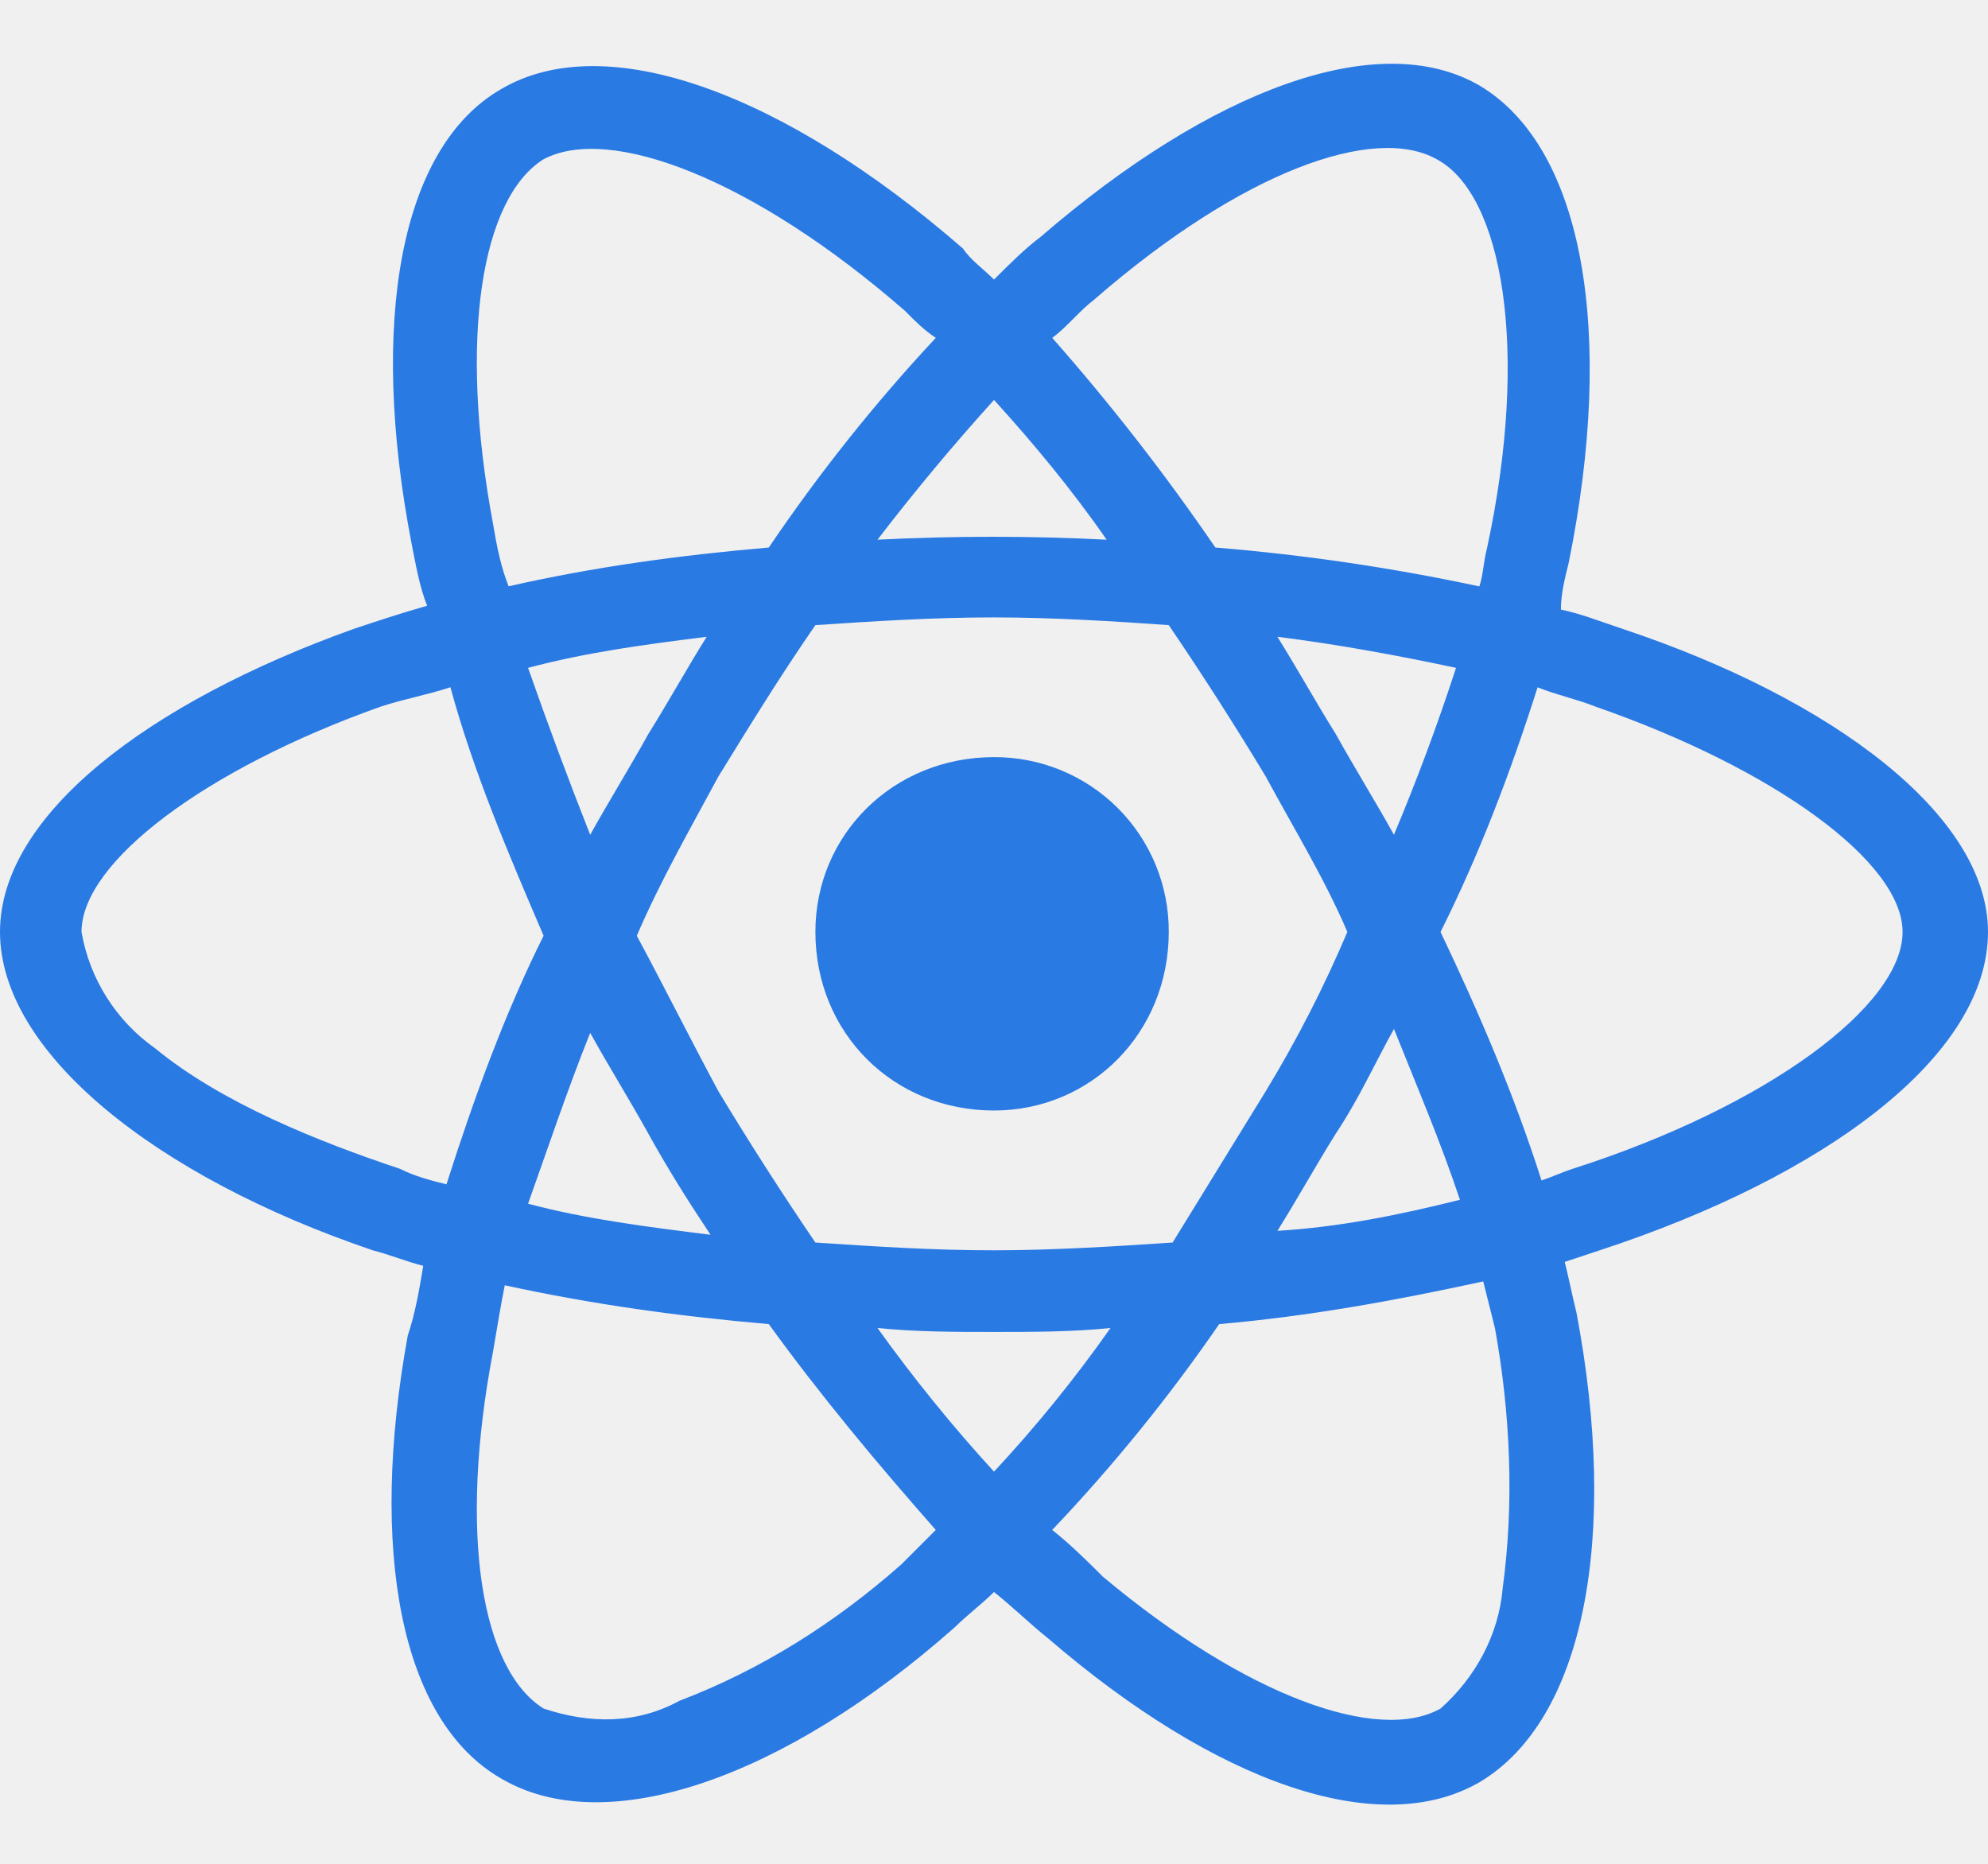
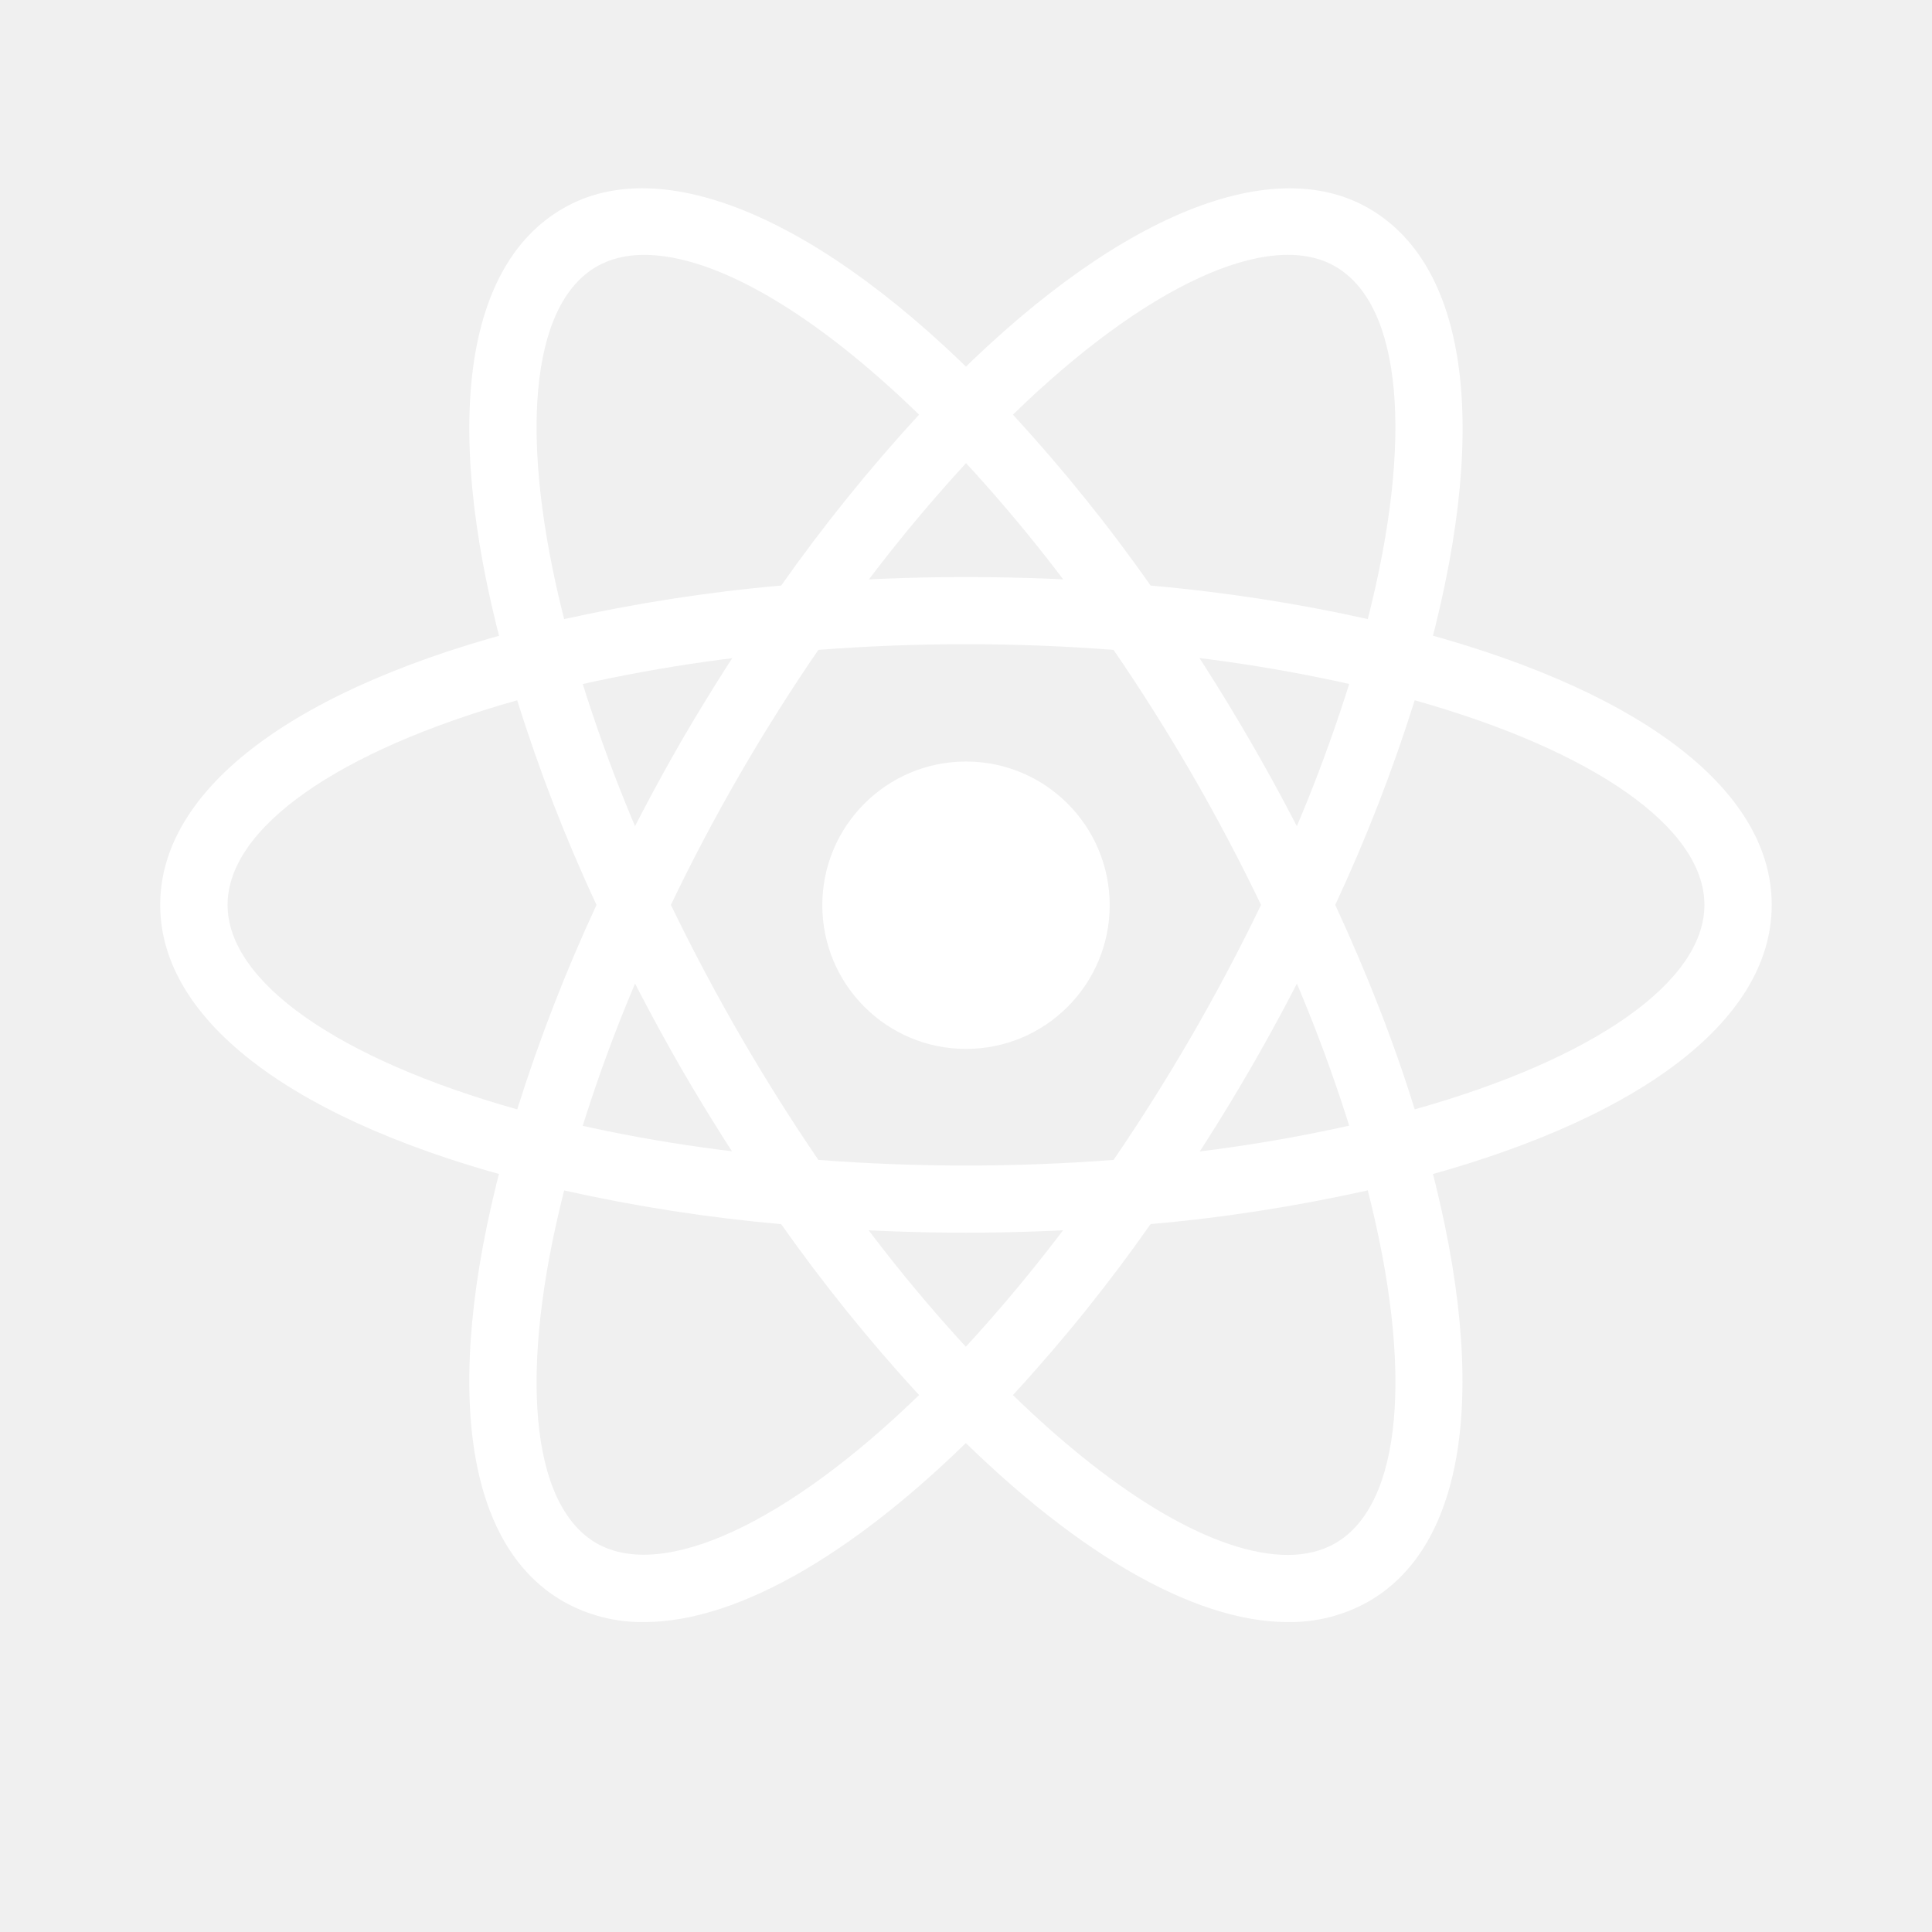
- <svg xmlns="http://www.w3.org/2000/svg" width="32" height="30" fill="none">
-   <path d="M26.125 10.125c-.375-.125-.688-.25-1-.313 0-.25.063-.5.125-.75.75-3.687.25-6.687-1.438-7.687-1.625-.938-4.312.063-7.062 2.438-.25.187-.5.437-.75.687-.188-.188-.375-.313-.5-.5C12.625 1.5 9.75.437 8.062 1.437c-1.624.938-2.124 3.75-1.437 7.313.063.313.125.688.25 1-.438.125-.813.25-1.188.375C2.376 11.313 0 13.125 0 15c0 1.938 2.5 3.938 6 5.125.25.063.563.188.813.25-.063.375-.125.75-.25 1.125-.625 3.438-.125 6.188 1.5 7.125 1.687 1 4.562 0 7.312-2.438.188-.187.438-.375.625-.562.313.25.563.5.875.75 2.688 2.313 5.313 3.25 6.938 2.313 1.687-1 2.25-3.938 1.562-7.563-.063-.25-.125-.563-.188-.813l.563-.187C29.375 18.937 32 17 32 15c0-1.875-2.5-3.75-5.875-4.875zm-8.5-5.313C20 2.75 22.125 2 23.125 2.563c1.063.563 1.5 3.063.813 6.25-.063.25-.063.438-.125.626a33.192 33.192 0 00-4.25-.626 34.772 34.772 0 00-2.625-3.374c.25-.188.437-.438.687-.625zM10.437 18.25c.313.563.626 1.063 1 1.625-1-.125-2-.25-2.937-.5.313-.875.625-1.813 1-2.75.313.563.625 1.063.938 1.625zM8.5 10.75c.938-.25 1.875-.375 2.875-.5-.313.5-.625 1.063-.938 1.563-.312.562-.624 1.062-.937 1.624a73.2 73.2 0 01-1-2.687zm1.75 4.313c.375-.876.875-1.75 1.313-2.563.5-.813 1-1.625 1.562-2.438C14.063 10 15 9.938 16 9.938c.938 0 1.938.062 2.813.124a53.111 53.111 0 011.562 2.438c.438.813.938 1.625 1.313 2.5a19.84 19.84 0 01-1.313 2.563L18.875 20c-.938.063-1.938.125-2.875.125-1 0-1.938-.063-2.875-.125a52.717 52.717 0 01-1.563-2.438c-.437-.812-.874-1.687-1.312-2.5zM21.5 18.25c.375-.563.625-1.125.938-1.688.375.938.75 1.813 1.062 2.75-1 .25-1.938.438-2.938.5.313-.5.625-1.062.938-1.562zm.938-4.813c-.313-.562-.625-1.062-.938-1.624-.313-.5-.625-1.063-.938-1.563 1 .125 2 .313 2.875.5a34.114 34.114 0 01-1 2.688zm-6.438-7c.625.688 1.25 1.438 1.813 2.25a36.278 36.278 0 00-3.688 0A35.725 35.725 0 0116 6.438zM8.75 2.563C9.813 2 12.125 2.876 14.563 5c.187.188.312.313.5.438a27.673 27.673 0 00-2.688 3.375c-1.438.124-2.813.312-4.188.624-.124-.312-.187-.624-.25-1-.562-3-.187-5.25.813-5.874zm-1.563 16.5c-.25-.062-.5-.125-.75-.25-1.312-.437-2.875-1.062-3.937-1.937A2.895 2.895 0 011.312 15c0-1.125 2-2.625 4.813-3.625.375-.125.75-.188 1.125-.313.375 1.376.938 2.688 1.5 4-.625 1.25-1.125 2.626-1.563 4zm7.313 6.125c-1.063.938-2.25 1.688-3.563 2.188-.687.375-1.437.375-2.187.125-1-.625-1.375-2.813-.813-5.75.063-.375.125-.75.188-1.063 1.438.313 2.813.5 4.25.625.813 1.125 1.75 2.25 2.688 3.313l-.563.563zm1.5-1.5a25.007 25.007 0 01-1.875-2.312c.625.063 1.25.063 1.875.063s1.25 0 1.875-.063A21.675 21.675 0 0116 23.688zm8.188 1.875c-.063.75-.438 1.438-1 1.938-1 .563-3.125-.188-5.438-2.125-.25-.25-.5-.5-.813-.75a27.13 27.13 0 002.688-3.313c1.438-.125 2.813-.375 4.25-.687l.188.75c.25 1.375.312 2.813.125 4.188zm1.125-6.75c-.188.063-.313.125-.5.188-.438-1.375-1-2.688-1.625-4 .625-1.25 1.125-2.563 1.562-3.938.313.126.625.188.938.313 2.875 1 4.937 2.5 4.937 3.625 0 1.188-2.188 2.813-5.313 3.813zM16 17.875c1.563 0 2.813-1.25 2.813-2.875A2.8 2.8 0 0016 12.187c-1.625 0-2.875 1.25-2.875 2.813 0 1.625 1.25 2.875 2.875 2.875z" fill="#2A7AE4" />
+ <svg xmlns="http://www.w3.org/2000/svg" width="24" height="24" fill="#fff">
+   <circle cx="12" cy="11.245" r="1.785" />
+   <path d="M7.002 14.794l-.395-.101c-2.934-.741-4.617-2.001-4.617-3.452 0-1.452 1.684-2.711 4.617-3.452l.395-.1.111.391a19.507 19.507 0 001.136 2.983l.085.178-.085.178c-.46.963-.841 1.961-1.136 2.985l-.111.39zm-.577-6.095c-2.229.628-3.598 1.586-3.598 2.542 0 .954 1.368 1.913 3.598 2.54.273-.868.603-1.717.985-2.54a20.356 20.356 0 01-.985-2.542zm10.572 6.095l-.11-.392a19.628 19.628 0 00-1.137-2.984l-.085-.177.085-.179c.46-.961.839-1.96 1.137-2.984l.11-.39.395.1c2.935.741 4.617 2 4.617 3.453 0 1.452-1.683 2.711-4.617 3.452l-.395.101zm-.41-3.553c.4.866.733 1.718.987 2.54 2.23-.627 3.599-1.586 3.599-2.54 0-.956-1.368-1.913-3.599-2.542a20.683 20.683 0 01-.987 2.542z" />
+   <path d="M6.419 8.695l-.11-.39c-.826-2.908-.576-4.991.687-5.717 1.235-.715 3.222.13 5.303 2.265l.284.292-.284.291a19.718 19.718 0 00-2.02 2.474l-.113.162-.196.016a19.646 19.646 0 00-3.157.509l-.394.098zm1.582-5.529c-.224 0-.422.049-.589.145-.828.477-.974 2.138-.404 4.38.891-.197 1.79-.338 2.696-.417a21.058 21.058 0 011.713-2.123c-1.303-1.267-2.533-1.985-3.416-1.985zm7.997 16.984c-1.188 0-2.714-.896-4.298-2.522l-.283-.291.283-.29a19.827 19.827 0 002.021-2.477l.112-.16.194-.019a19.473 19.473 0 003.158-.507l.395-.1.111.391c.822 2.906.573 4.992-.688 5.718a1.978 1.978 0 01-1.005.257zm-3.415-2.82c1.302 1.267 2.533 1.986 3.415 1.986.225 0 .423-.05.589-.145.829-.478.976-2.142.404-4.384-.89.198-1.79.34-2.698.419a20.526 20.526 0 01-1.71 2.124z" />
+   <path d="M17.58 8.695l-.395-.099a19.477 19.477 0 00-3.158-.509l-.194-.017-.112-.162A19.551 19.551 0 0011.7 5.434l-.283-.291.283-.29c2.08-2.134 4.066-2.979 5.303-2.265 1.262.727 1.513 2.81.688 5.717l-.111.39zm-3.287-1.421c.954.085 1.858.228 2.698.417.571-2.242.425-3.903-.404-4.381-.824-.477-2.375.253-4.004 1.841.616.67 1.188 1.378 1.71 2.123zM8.001 20.15a1.983 1.983 0 01-1.005-.257c-1.263-.726-1.513-2.811-.688-5.718l.108-.391.395.1c.964.243 2.026.414 3.158.507l.194.019.113.16c.604.878 1.28 1.707 2.02 2.477l.284.29-.284.291c-1.583 1.627-3.109 2.522-4.295 2.522zm-.993-5.362c-.57 2.242-.424 3.906.404 4.384.825.47 2.371-.255 4.005-1.842a21.17 21.17 0 01-1.713-2.123 20.692 20.692 0 01-2.696-.419z" />
+   <path d="M12 15.313c-.687 0-1.392-.029-2.1-.088l-.196-.017-.113-.162a25.697 25.697 0 01-1.126-1.769 26.028 26.028 0 01-.971-1.859l-.084-.177.084-.179c.299-.632.622-1.252.971-1.858.347-.596.726-1.192 1.126-1.77l.113-.16.196-.018a25.148 25.148 0 014.198 0l.194.019.113.16a25.136 25.136 0 012.1 3.628l.083.179-.083.177a24.742 24.742 0 01-2.1 3.628l-.113.162-.194.017c-.706.057-1.412.087-2.098.087zm-1.834-.904c1.235.093 2.433.093 3.667 0a24.469 24.469 0 001.832-3.168 23.916 23.916 0 00-1.832-3.168 23.877 23.877 0 00-3.667 0 23.743 23.743 0 00-1.832 3.168 24.82 24.82 0 001.832 3.168z" />
</svg>
